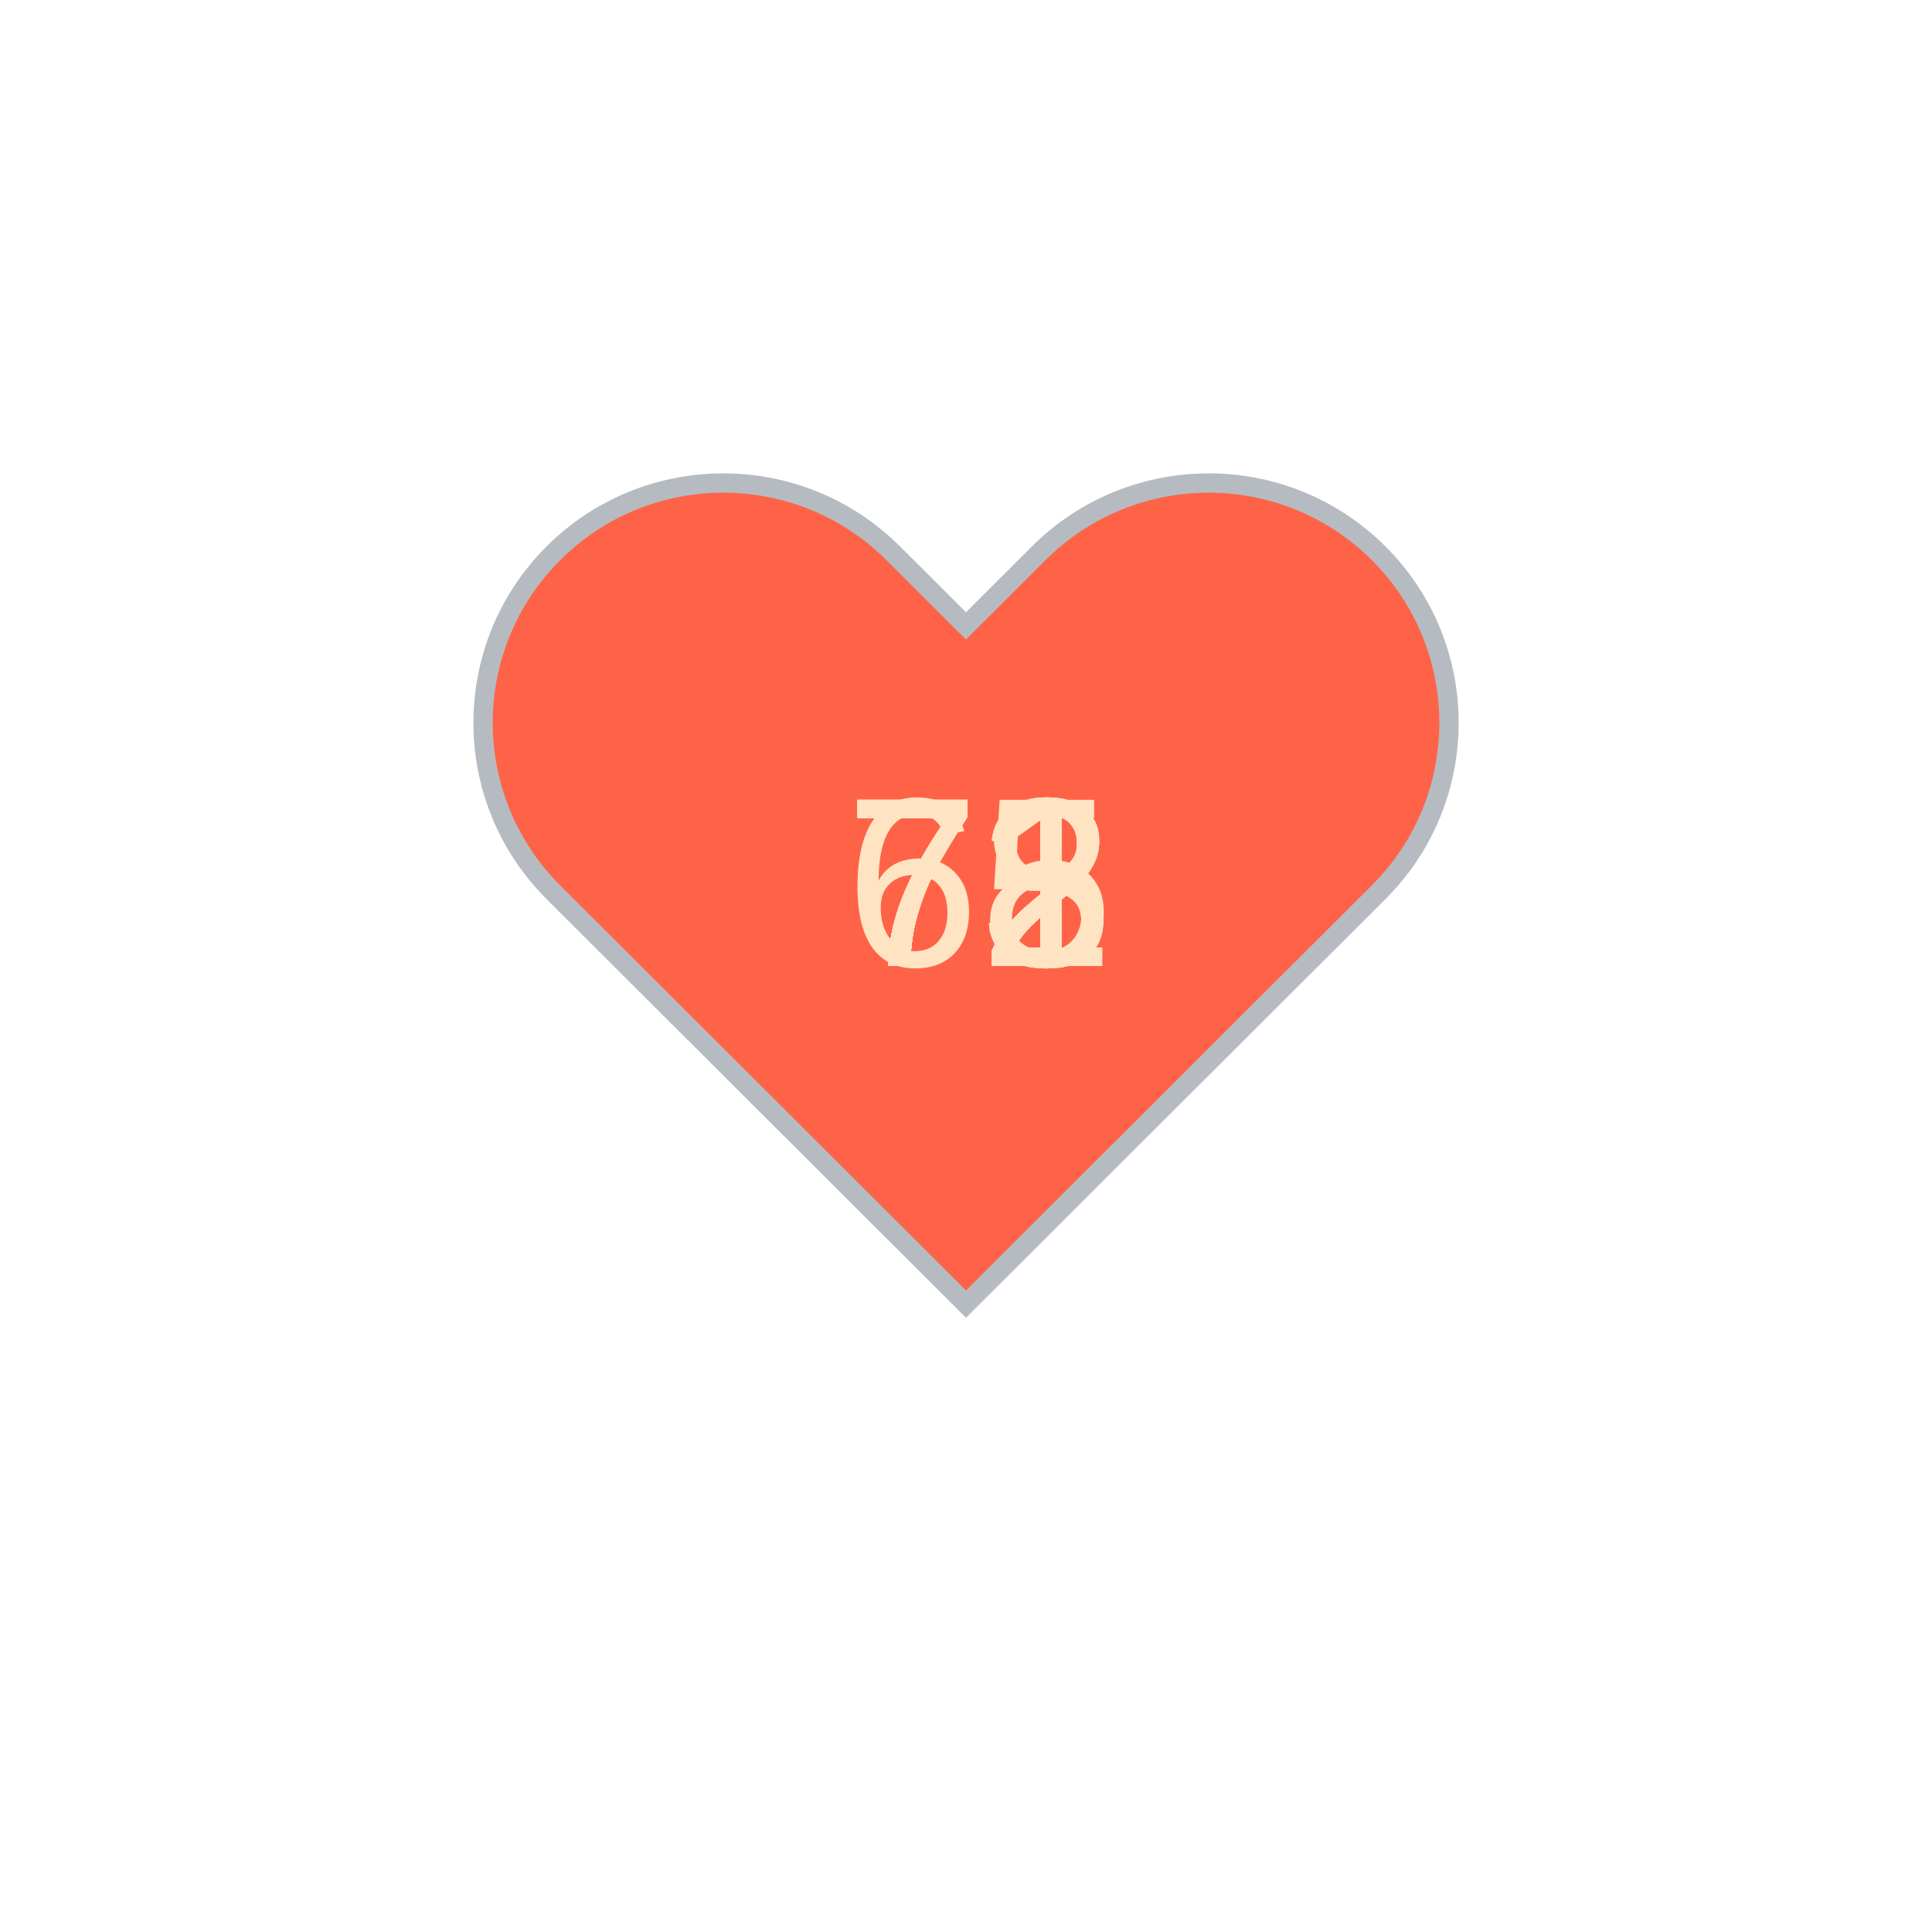
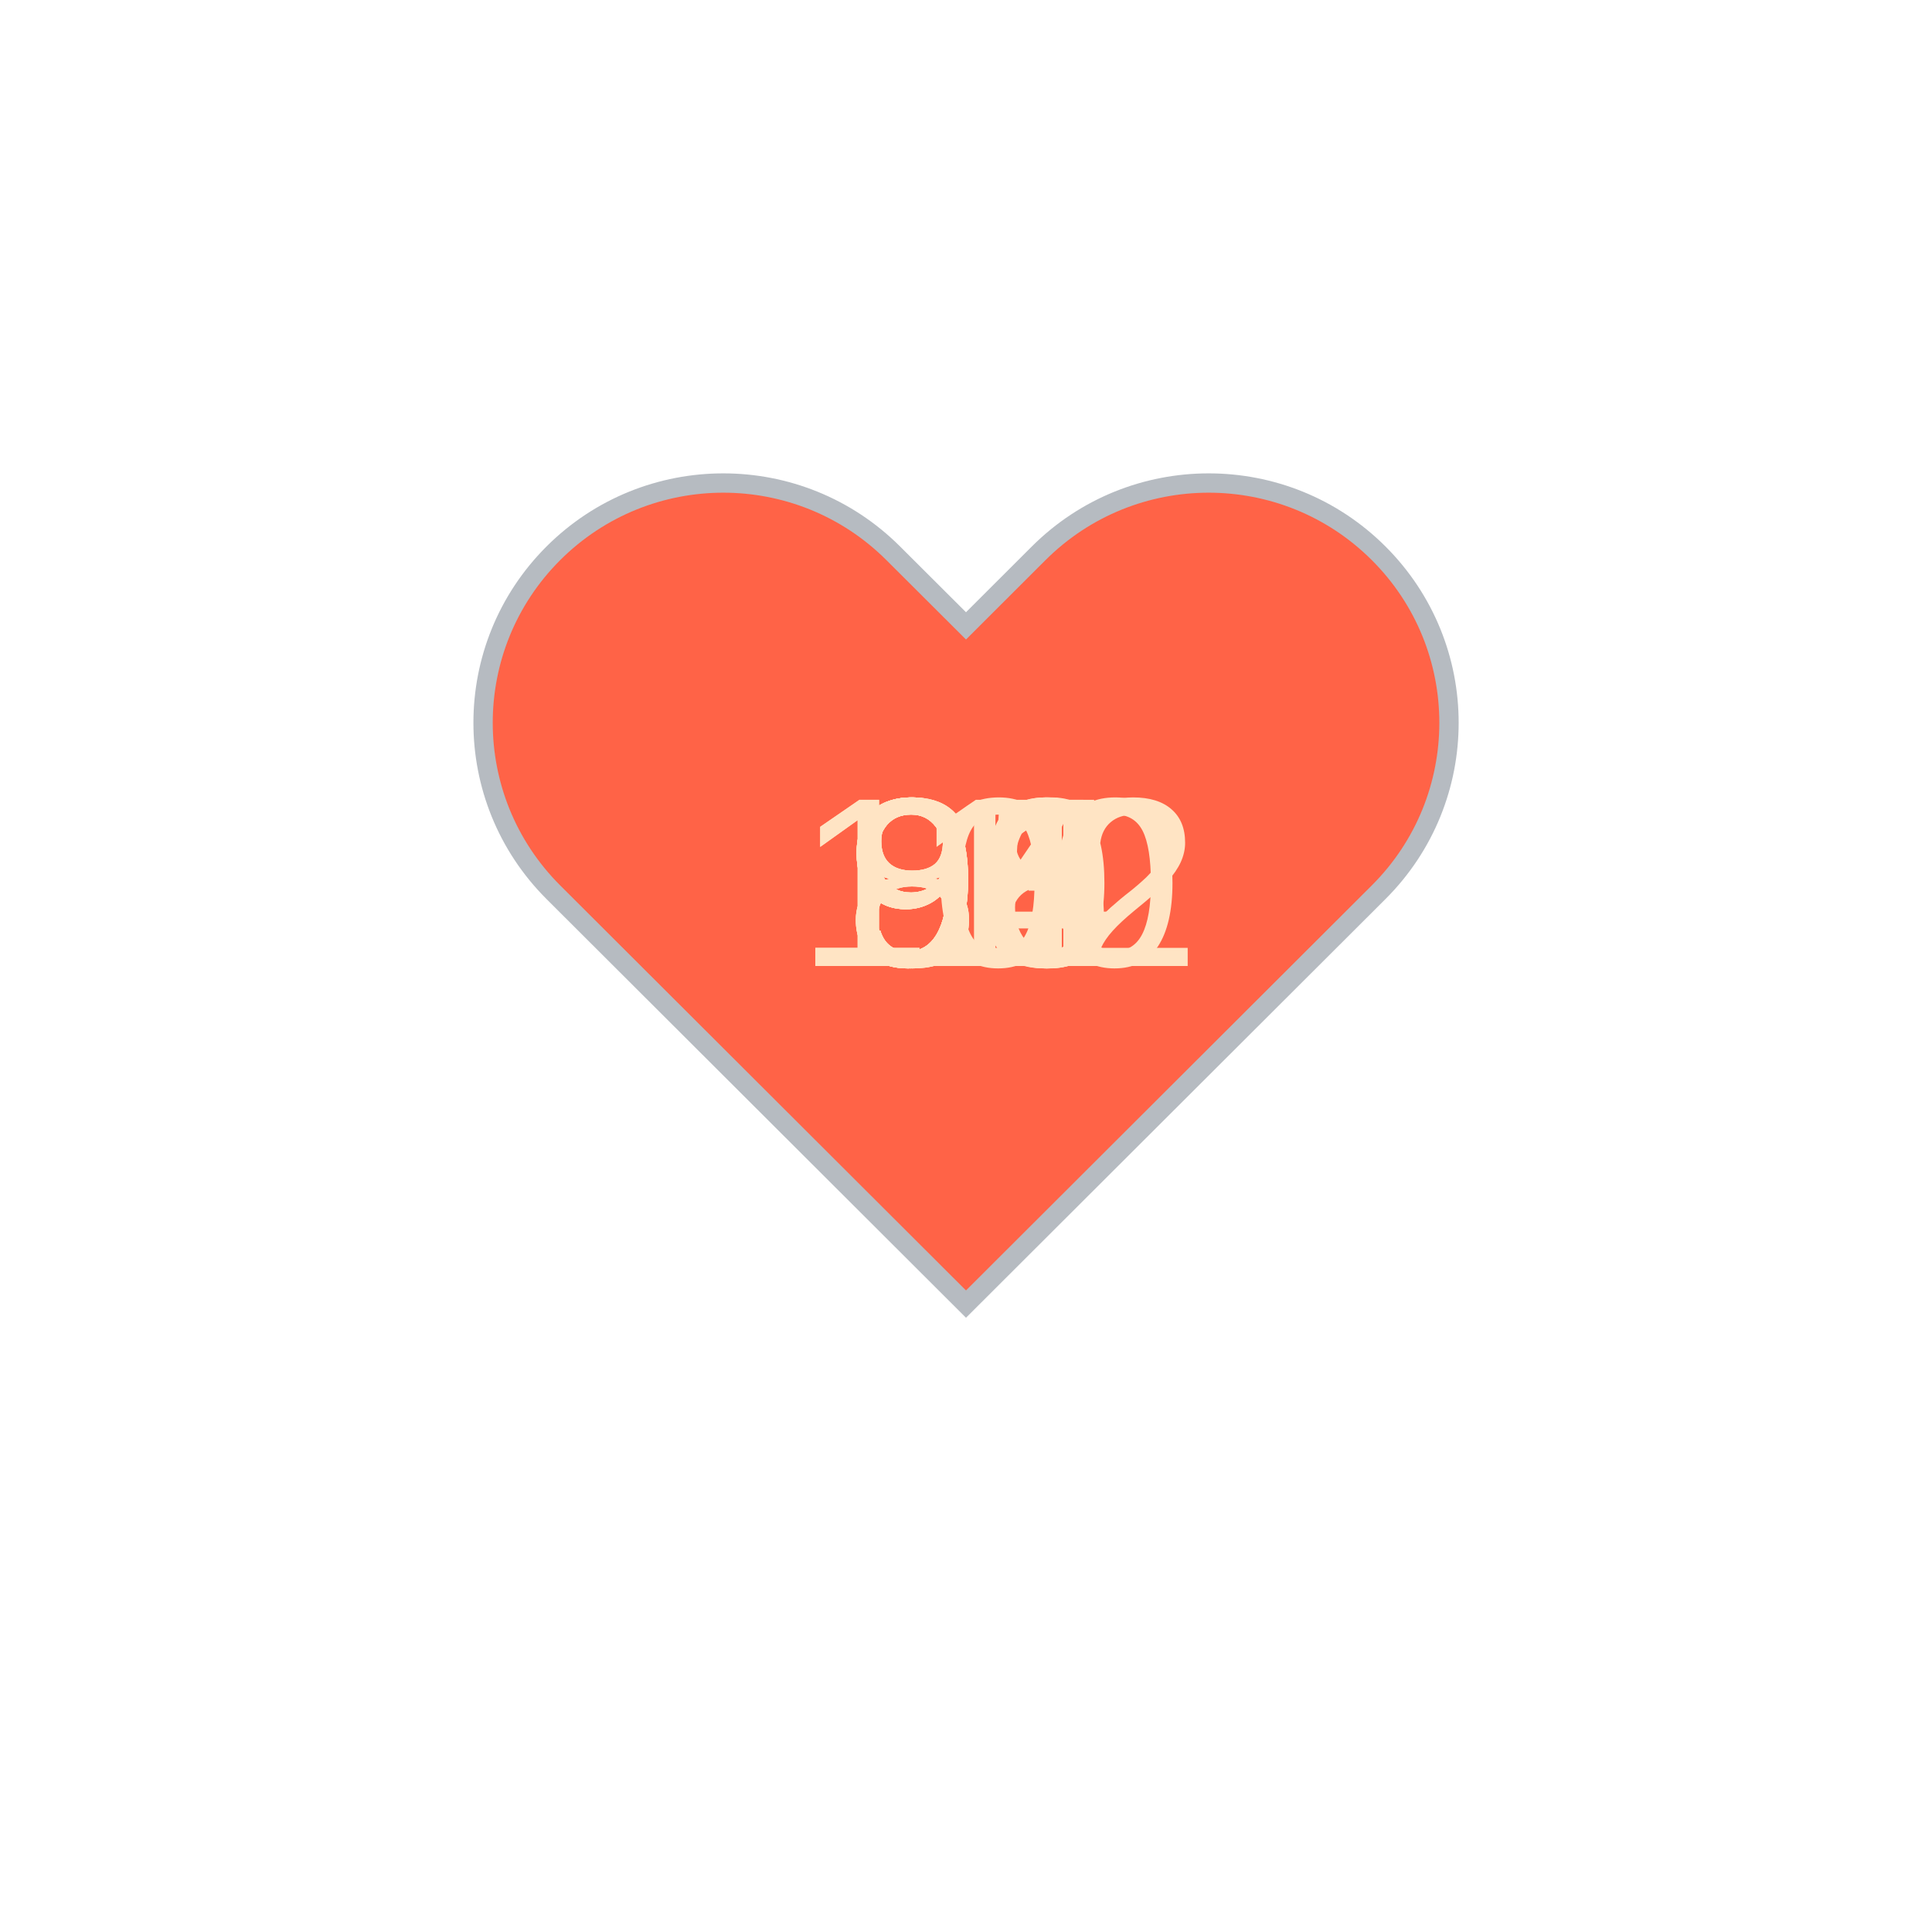
<svg xmlns="http://www.w3.org/2000/svg" baseProfile="full" height="150" version="1.1" viewBox="0,0,200,200" width="150">
  <defs />
  <g transform="translate(100 100)">
    <path d="M92.71,7.27L92.71,7.27c-9.71-9.69-25.46-9.69-35.18,0L50,14.79l-7.54-7.52C32.75-2.42,17-2.42,7.29,7.27v0 c-9.71,9.69-9.71,25.41,0,35.1L50,85l42.71-42.63C102.43,32.68,102.43,16.96,92.71,7.27z" fill="tomato" stroke="#B6BBC1" stroke-width="2" transform="translate(-50 -50)" />
    <animateTransform additive="sum" attributeName="transform" dur="1.2s" repeatCount="indefinite" type="scale" values="1; 1.5; 1.25; 1.5; 1.5; 1;" />
-     <text fill="bisque" style="font-size:25px; font-family:Arial" transform="translate(-12.5 0)">72<animate attributeName="visibility" dur="12.0s" keyTimes="0;0.1;0.2;0.3;0.4;0.5;0.6;0.7;0.8;0.9;1.0" repeatCount="indefinite" values="visible;hidden;hidden;hidden;hidden;hidden;hidden;hidden;hidden;hidden;hidden" />
+     <text fill="bisque" style="font-size:25px; font-family:Arial" transform="translate(-12.5 0)">86<animate attributeName="visibility" dur="12.0s" keyTimes="0;0.1;0.2;0.3;0.4;0.5;0.6;0.7;0.8;0.9;1.0" repeatCount="indefinite" values="visible;hidden;hidden;hidden;hidden;hidden;hidden;hidden;hidden;hidden;hidden" />
    </text>
-     <text fill="bisque" style="font-size:25px; font-family:Arial" transform="translate(-12.5 0)">68<animate attributeName="visibility" dur="12.0s" keyTimes="0;0.1;0.2;0.3;0.4;0.5;0.6;0.7;0.8;0.9;1.0" repeatCount="indefinite" values="hidden;visible;hidden;hidden;hidden;hidden;hidden;hidden;hidden;hidden;hidden" />
+     <text fill="bisque" style="font-size:25px; font-family:Arial" transform="translate(-12.5 0)">88<animate attributeName="visibility" dur="12.0s" keyTimes="0;0.1;0.2;0.3;0.4;0.5;0.6;0.7;0.8;0.9;1.0" repeatCount="indefinite" values="hidden;visible;hidden;hidden;hidden;hidden;hidden;hidden;hidden;hidden;hidden" />
    </text>
-     <text fill="bisque" style="font-size:25px; font-family:Arial" transform="translate(-12.5 0)">71<animate attributeName="visibility" dur="12.0s" keyTimes="0;0.1;0.2;0.3;0.4;0.5;0.6;0.7;0.8;0.9;1.0" repeatCount="indefinite" values="hidden;hidden;visible;hidden;hidden;hidden;hidden;hidden;hidden;hidden;hidden" />
+     <text fill="bisque" style="font-size:25px; font-family:Arial" transform="translate(-12.5 0)">90<animate attributeName="visibility" dur="12.0s" keyTimes="0;0.1;0.2;0.3;0.4;0.5;0.6;0.7;0.8;0.9;1.0" repeatCount="indefinite" values="hidden;hidden;visible;hidden;hidden;hidden;hidden;hidden;hidden;hidden;hidden" />
    </text>
-     <text fill="bisque" style="font-size:25px; font-family:Arial" transform="translate(-12.5 0)">71<animate attributeName="visibility" dur="12.0s" keyTimes="0;0.1;0.2;0.3;0.4;0.5;0.6;0.7;0.8;0.9;1.0" repeatCount="indefinite" values="hidden;hidden;hidden;visible;hidden;hidden;hidden;hidden;hidden;hidden;hidden" />
+     <text fill="bisque" style="font-size:25px; font-family:Arial" transform="translate(-12.5 0)">85<animate attributeName="visibility" dur="12.0s" keyTimes="0;0.1;0.2;0.3;0.4;0.5;0.6;0.7;0.8;0.9;1.0" repeatCount="indefinite" values="hidden;hidden;hidden;visible;hidden;hidden;hidden;hidden;hidden;hidden;hidden" />
    </text>
-     <text fill="bisque" style="font-size:25px; font-family:Arial" transform="translate(-12.5 0)">73<animate attributeName="visibility" dur="12.0s" keyTimes="0;0.1;0.2;0.3;0.4;0.5;0.6;0.7;0.8;0.9;1.0" repeatCount="indefinite" values="hidden;hidden;hidden;hidden;visible;hidden;hidden;hidden;hidden;hidden;hidden" />
+     <text fill="bisque" style="font-size:25px; font-family:Arial" transform="translate(-12.5 0)">93<animate attributeName="visibility" dur="12.0s" keyTimes="0;0.1;0.2;0.3;0.4;0.5;0.6;0.7;0.8;0.9;1.0" repeatCount="indefinite" values="hidden;hidden;hidden;hidden;visible;hidden;hidden;hidden;hidden;hidden;hidden" />
    </text>
-     <text fill="bisque" style="font-size:25px; font-family:Arial" transform="translate(-12.5 0)">71<animate attributeName="visibility" dur="12.0s" keyTimes="0;0.1;0.2;0.3;0.4;0.5;0.6;0.7;0.8;0.9;1.0" repeatCount="indefinite" values="hidden;hidden;hidden;hidden;hidden;visible;hidden;hidden;hidden;hidden;hidden" />
+     <text fill="bisque" style="font-size:25px; font-family:Arial" transform="translate(-12.5 0)">91<animate attributeName="visibility" dur="12.0s" keyTimes="0;0.1;0.2;0.3;0.4;0.5;0.6;0.7;0.8;0.9;1.0" repeatCount="indefinite" values="hidden;hidden;hidden;hidden;hidden;visible;hidden;hidden;hidden;hidden;hidden" />
    </text>
-     <text fill="bisque" style="font-size:25px; font-family:Arial" transform="translate(-12.5 0)">75<animate attributeName="visibility" dur="12.0s" keyTimes="0;0.1;0.2;0.3;0.4;0.5;0.6;0.7;0.8;0.9;1.0" repeatCount="indefinite" values="hidden;hidden;hidden;hidden;hidden;hidden;visible;hidden;hidden;hidden;hidden" />
+     <text fill="bisque" style="font-size:25px; font-family:Arial" transform="translate(-12.5 0)">91<animate attributeName="visibility" dur="12.0s" keyTimes="0;0.1;0.2;0.3;0.4;0.5;0.6;0.7;0.8;0.9;1.0" repeatCount="indefinite" values="hidden;hidden;hidden;hidden;hidden;hidden;visible;hidden;hidden;hidden;hidden" />
    </text>
-     <text fill="bisque" style="font-size:25px; font-family:Arial" transform="translate(-12.5 0)">73<animate attributeName="visibility" dur="12.0s" keyTimes="0;0.1;0.2;0.3;0.4;0.5;0.6;0.7;0.8;0.9;1.0" repeatCount="indefinite" values="hidden;hidden;hidden;hidden;hidden;hidden;hidden;visible;hidden;hidden;hidden" />
+     <text fill="bisque" style="font-size:25px; font-family:Arial" transform="translate(-12.5 0)">94<animate attributeName="visibility" dur="12.0s" keyTimes="0;0.1;0.2;0.3;0.4;0.5;0.6;0.7;0.8;0.9;1.0" repeatCount="indefinite" values="hidden;hidden;hidden;hidden;hidden;hidden;hidden;visible;hidden;hidden;hidden" />
    </text>
-     <text fill="bisque" style="font-size:25px; font-family:Arial" transform="translate(-12.5 0)">72<animate attributeName="visibility" dur="12.0s" keyTimes="0;0.1;0.2;0.3;0.4;0.5;0.6;0.7;0.8;0.9;1.0" repeatCount="indefinite" values="hidden;hidden;hidden;hidden;hidden;hidden;hidden;hidden;visible;hidden;hidden" />
+     <text fill="bisque" style="font-size:25px; font-family:Arial" transform="translate(-17.5 0)">102<animate attributeName="visibility" dur="12.0s" keyTimes="0;0.1;0.2;0.3;0.4;0.5;0.6;0.7;0.8;0.9;1.0" repeatCount="indefinite" values="hidden;hidden;hidden;hidden;hidden;hidden;hidden;hidden;visible;hidden;hidden" />
    </text>
-     <text fill="bisque" style="font-size:25px; font-family:Arial" transform="translate(-12.5 0)">72<animate attributeName="visibility" dur="12.0s" keyTimes="0;0.1;0.2;0.3;0.4;0.5;0.6;0.7;0.8;0.9;1.0" repeatCount="indefinite" values="hidden;hidden;hidden;hidden;hidden;hidden;hidden;hidden;hidden;visible;hidden" />
+     <text fill="bisque" style="font-size:25px; font-family:Arial" transform="translate(-17.5 0)">110<animate attributeName="visibility" dur="12.0s" keyTimes="0;0.1;0.2;0.3;0.4;0.5;0.6;0.7;0.8;0.9;1.0" repeatCount="indefinite" values="hidden;hidden;hidden;hidden;hidden;hidden;hidden;hidden;hidden;visible;hidden" />
    </text>
  </g>
</svg>
